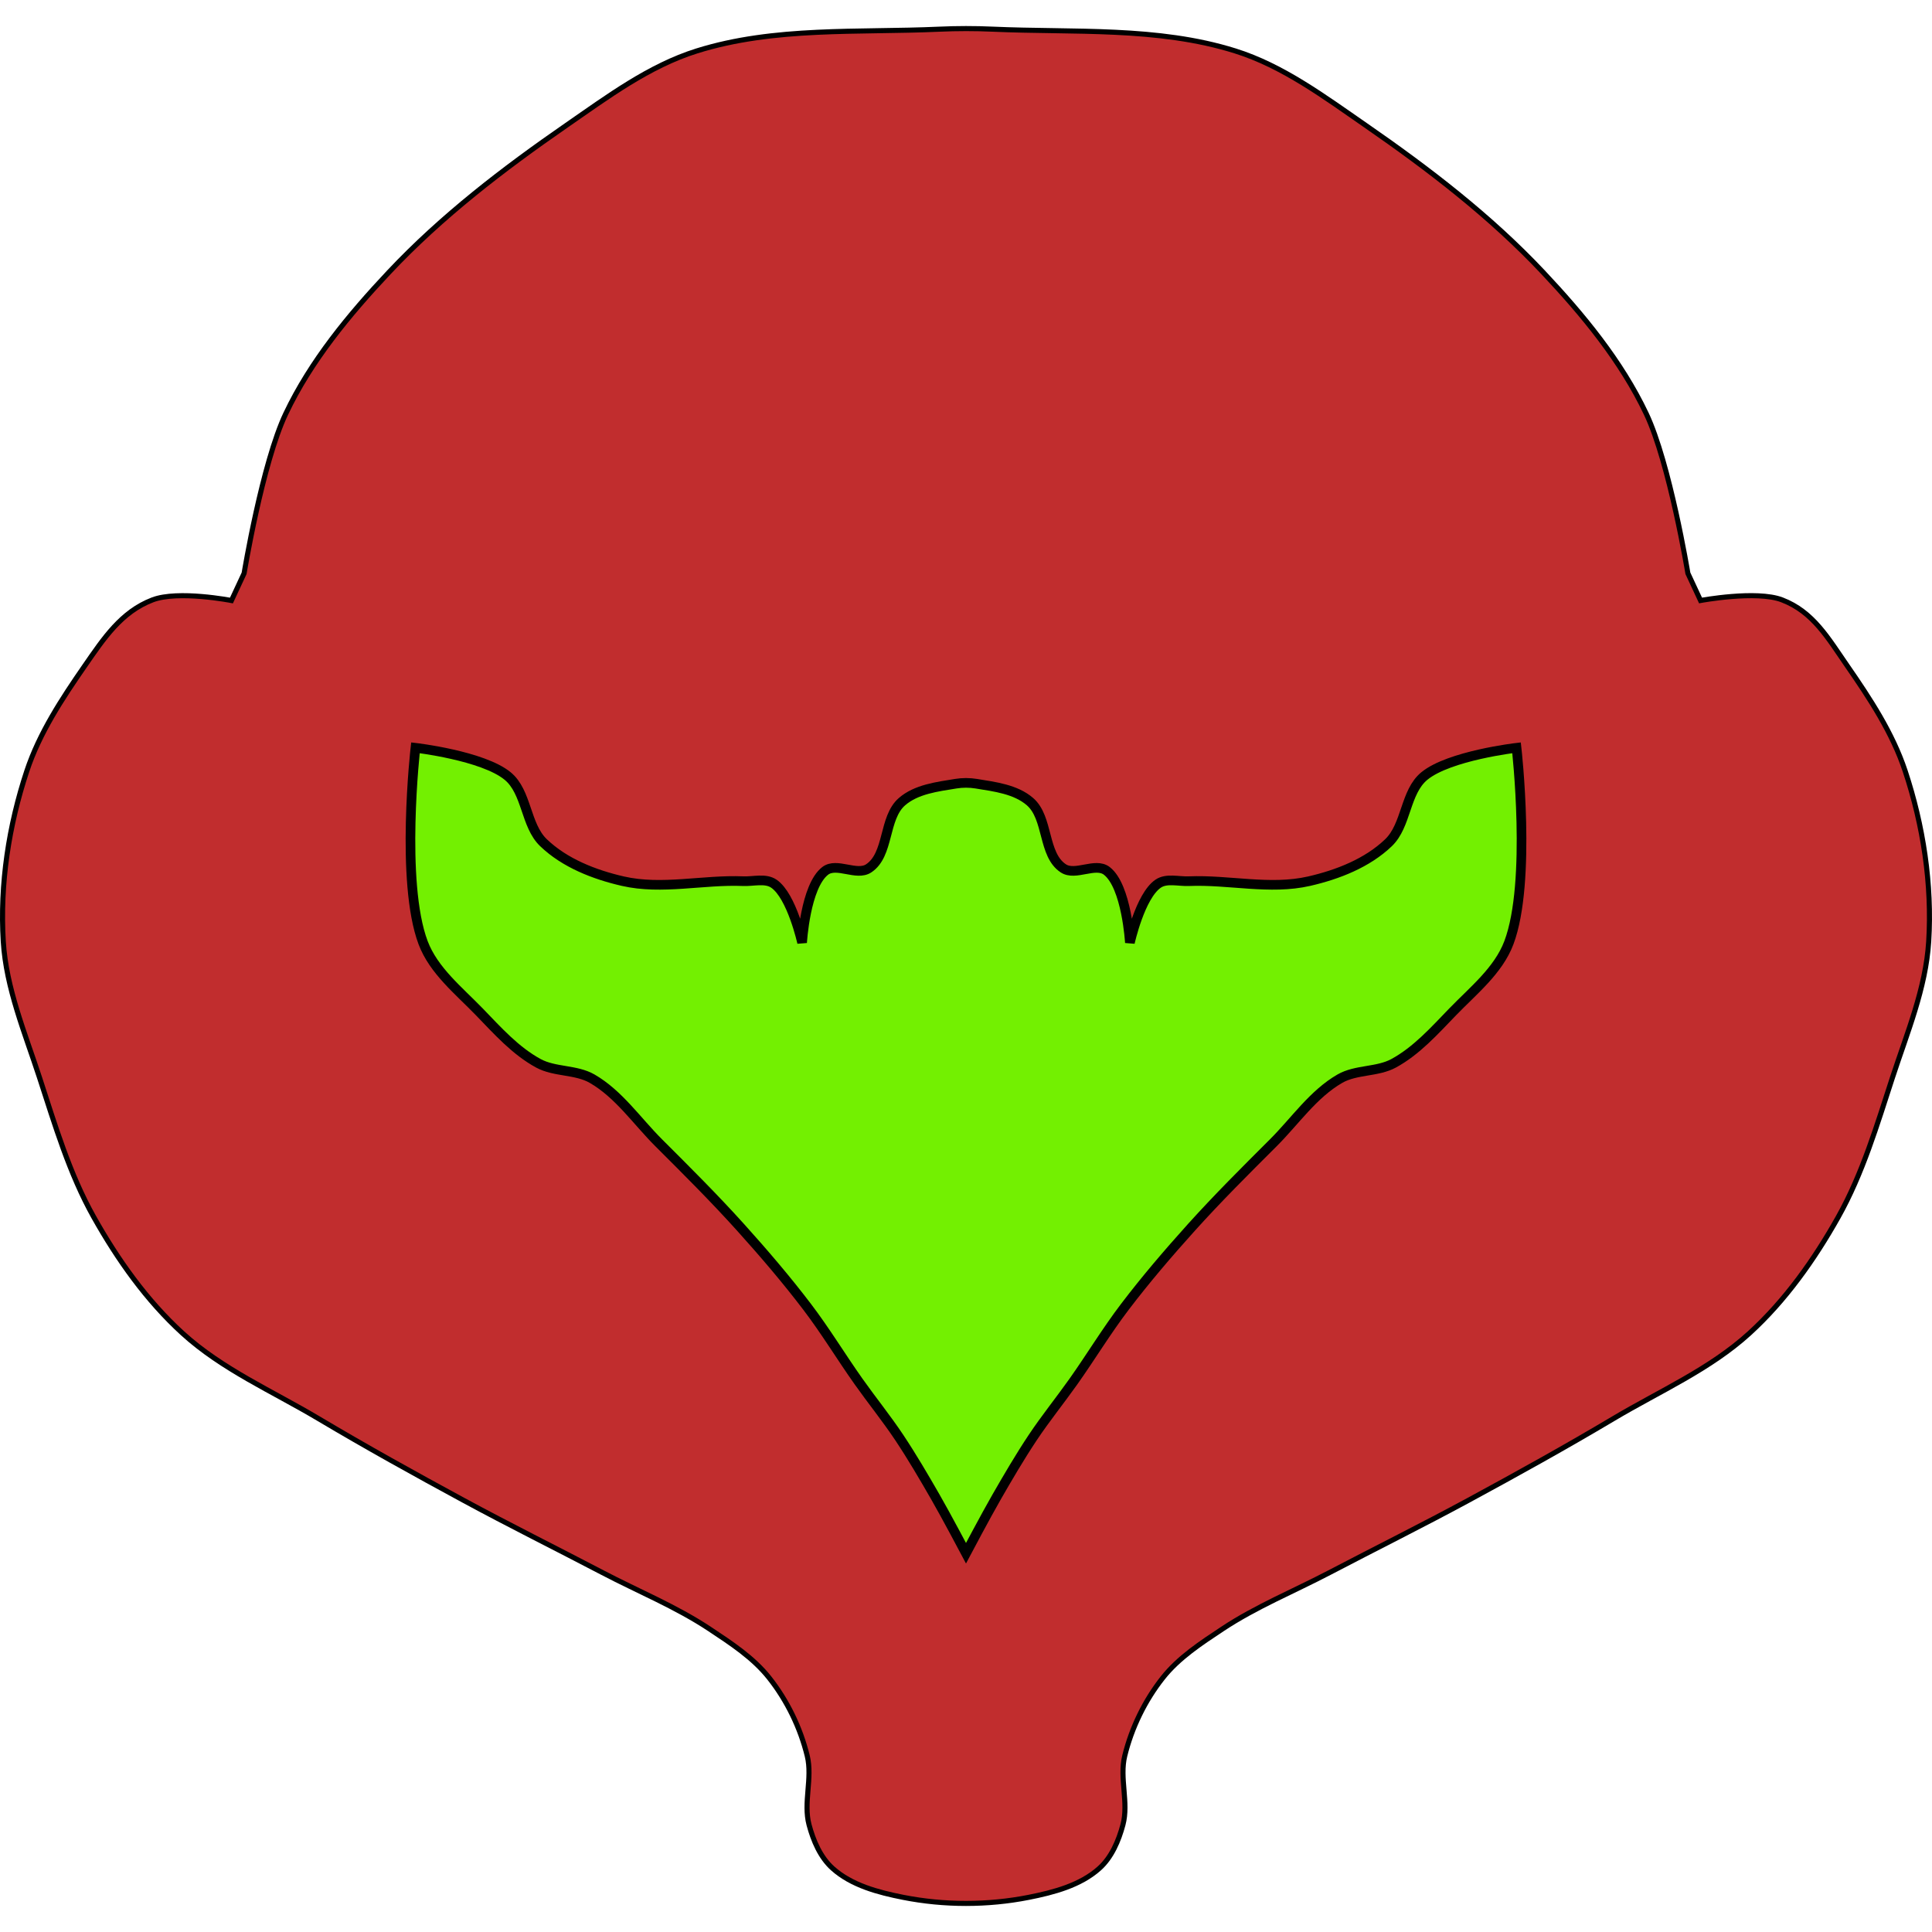
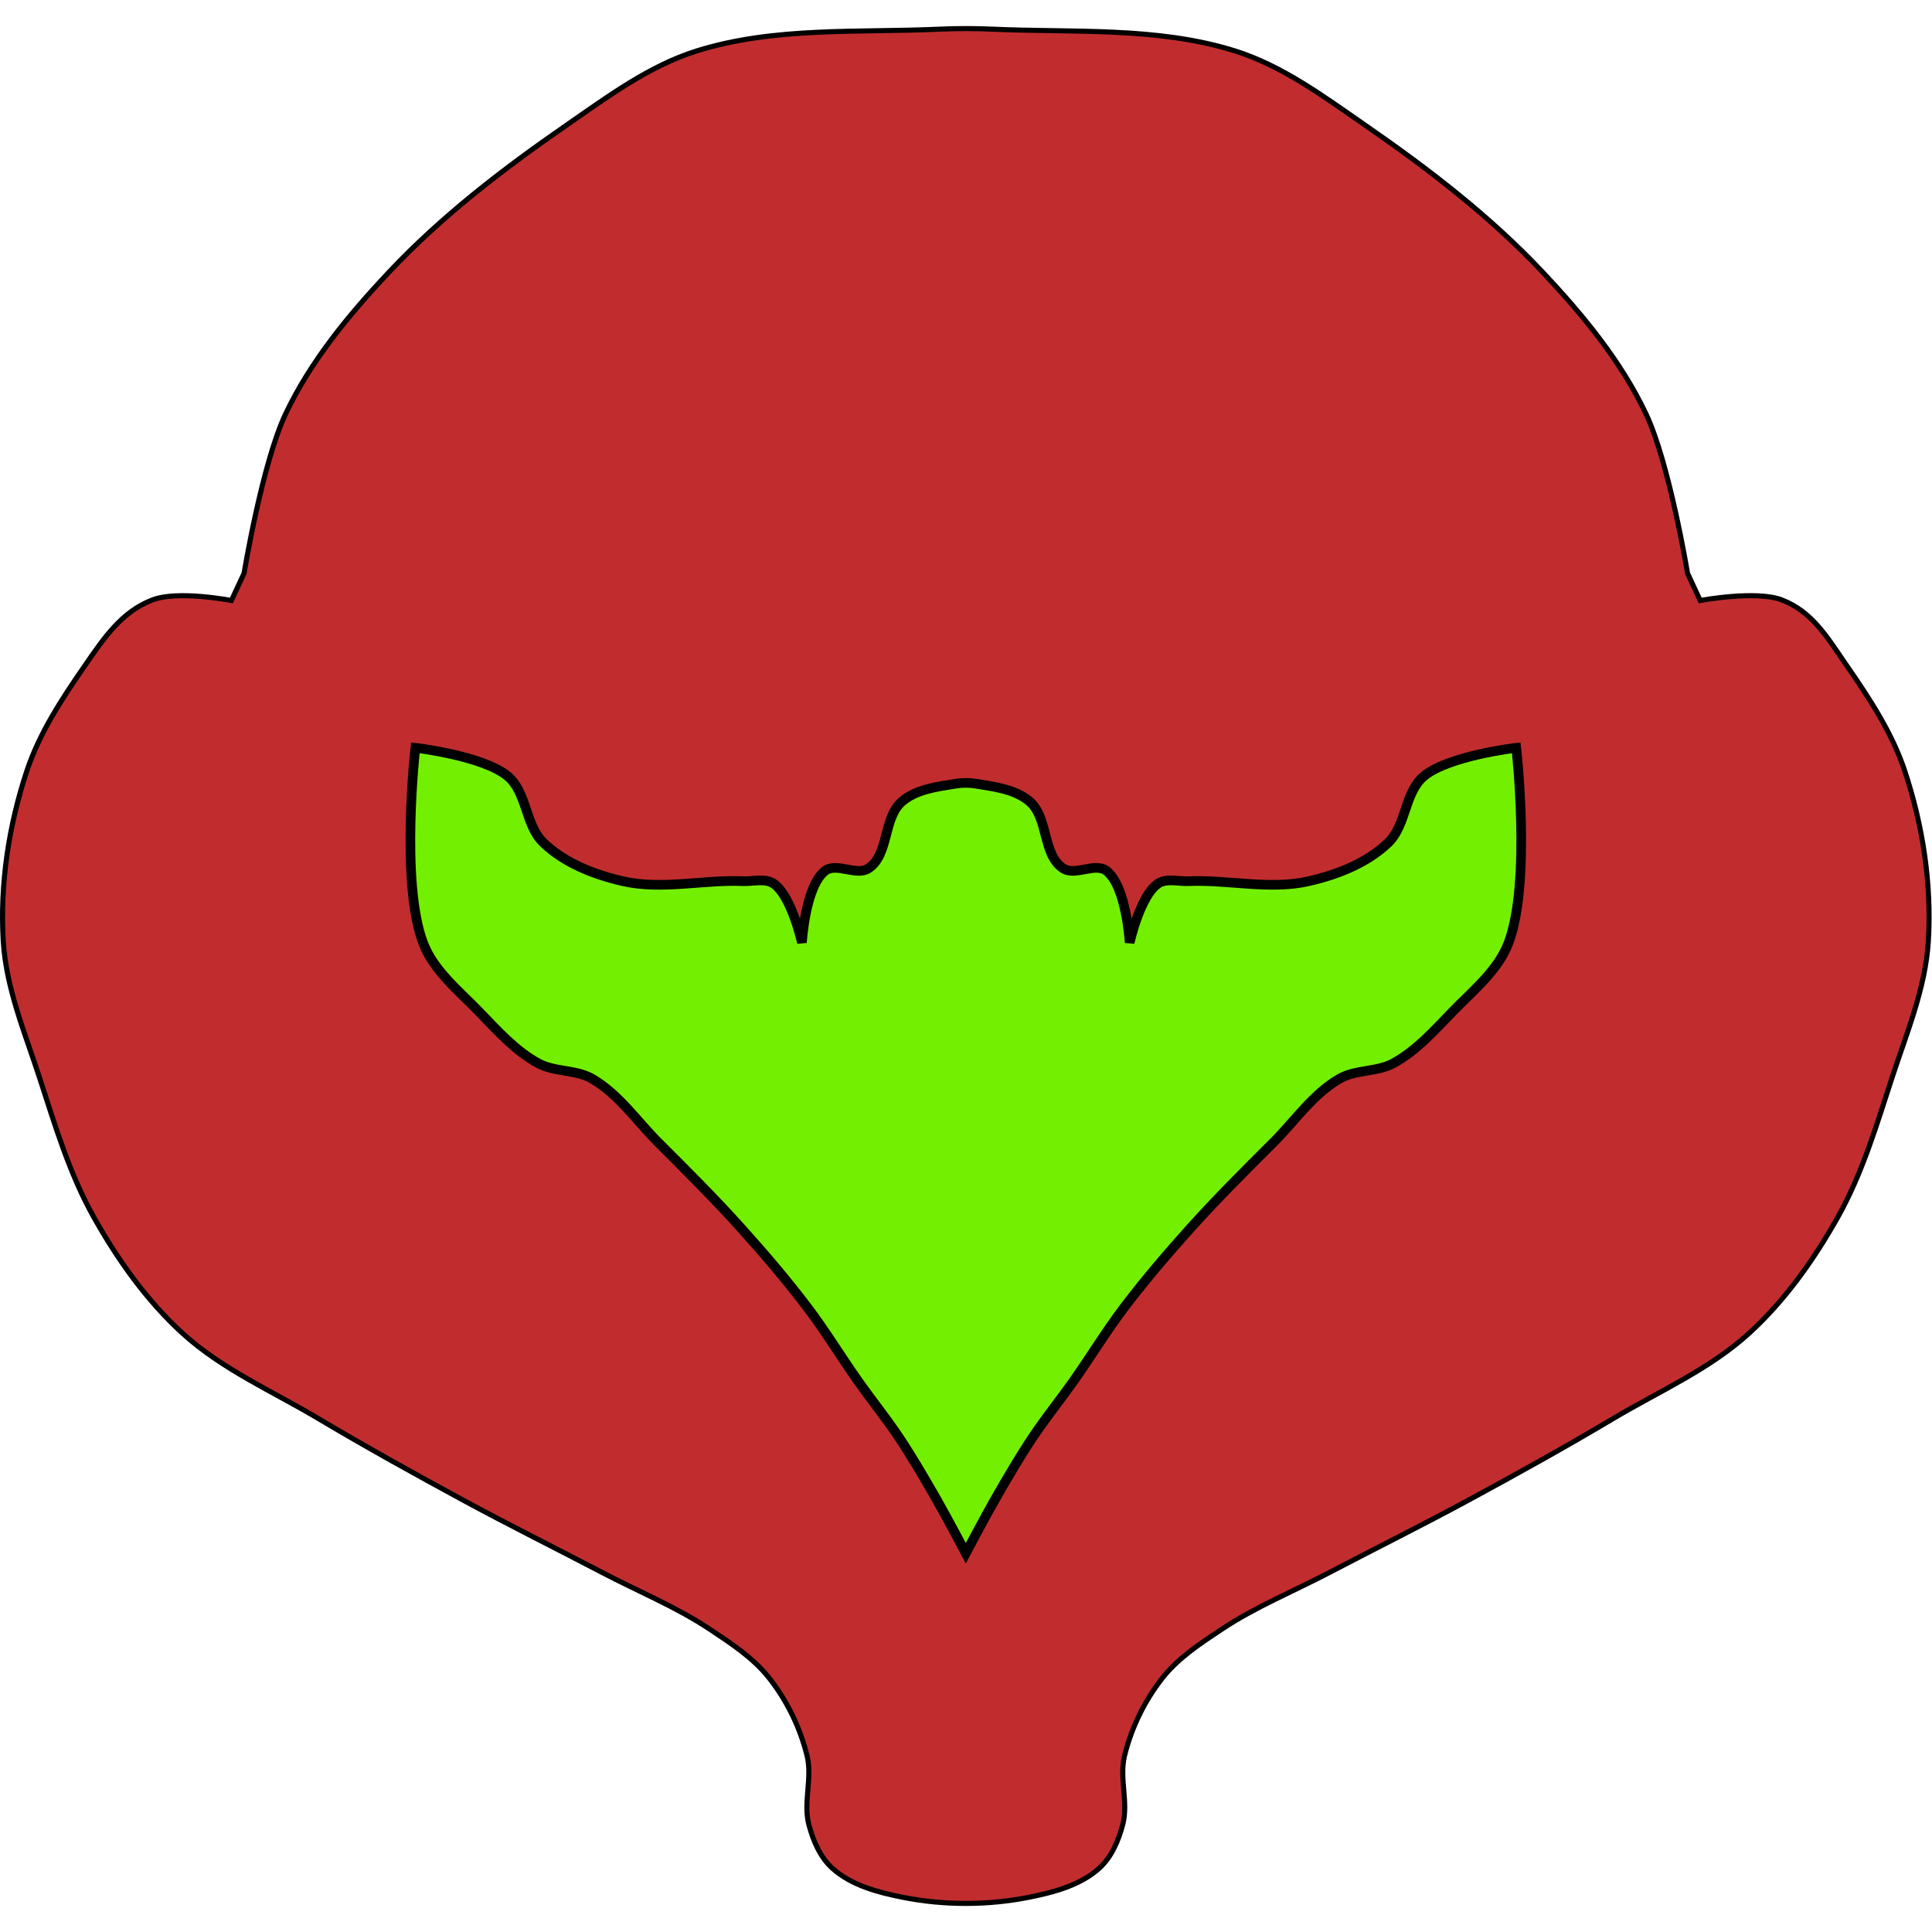
- <svg xmlns="http://www.w3.org/2000/svg" width="511.999" height="512" viewBox="0 0 1679.998 2376" version="1.1" id="svg8">
+ <svg xmlns="http://www.w3.org/2000/svg" width="255.948" height="256" viewBox="0 0 839.829 1188" version="1.1" id="svg8">
  <defs id="defs2" />
-   <g id="layer1" transform="translate(734.9988,1041.494)">
-     <g id="g864" transform="matrix(0.9999986,0,0,1.001681,1.8238702e-4,2687.138)">
+   <g id="layer1" transform="translate(908.9127,-146.5061)">
+     <g id="g864" transform="matrix(0.4998981,0,0,0.5008406,-541.4876,2010.822)">
      <path id="path843-6" d="m 137.678,-3686.573 c 99.765,4.439 203.097,-3.122 298.397,26.722 58.691,18.38 109.719,56.362 160.333,91.3 77.667,53.613 153.516,111.681 218.23,180.374 49.172,52.196 96.168,108.917 126.93,173.694 28.962,60.987 51.217,195.962 51.217,195.962 l 15.588,33.403 c 0,0 68.727,-12.787 100.208,-0.764 38.359,14.649 56.766,47.19 80.166,80.93 28.022,40.403 55.754,82.495 71.258,129.157 22.211,66.845 33.285,139.018 28.949,209.323 -3.546,57.507 -26.628,112.251 -44.537,167.013 -19.066,58.302 -36.728,118.006 -66.805,171.467 -29.337,52.145 -64.875,102.237 -109.115,142.518 -48.579,44.231 -110.531,71.104 -167.013,104.662 -58.574,34.801 -118.217,67.798 -178.147,100.208 -56.654,30.638 -114.381,59.249 -171.467,89.074 -43.848,22.908 -90.132,41.724 -131.383,69.032 -26.391,17.47 -53.84,35.311 -73.486,60.125 -22.049,27.849 -38.31,61.254 -46.764,95.754 -6.716,27.405 5.064,57.362 -2.227,84.62 -5.235,19.572 -13.876,39.905 -28.949,53.444 -23.278,20.91 -56.148,29.575 -86.847,35.629 -50.504,9.961 -103.925,9.978 -154.431,0.024 -30.7,-6.05 -63.569,-14.72 -86.847,-35.629 -15.072,-13.539 -23.713,-33.872 -28.949,-53.444 -7.291,-27.258 4.488,-57.214 -2.227,-84.62 -8.454,-34.5 -24.714,-67.905 -46.764,-95.754 -19.646,-24.814 -47.095,-42.654 -73.486,-60.125 -41.252,-27.308 -87.535,-46.124 -131.383,-69.032 -57.086,-29.825 -114.813,-58.435 -171.467,-89.074 -59.93,-32.41 -119.573,-65.407 -178.147,-100.208 -56.482,-33.558 -118.433,-60.43 -167.013,-104.662 -44.24,-40.281 -79.778,-90.373 -109.115,-142.518 -30.077,-53.46 -47.739,-113.165 -66.805,-171.467 -17.909,-54.763 -40.991,-109.506 -44.537,-167.013 -4.335,-70.305 6.738,-142.478 28.949,-209.323 15.504,-46.662 43.236,-88.753 71.258,-129.157 23.401,-33.74 44.957,-66.281 83.316,-80.93 31.481,-12.023 97.058,0.764 97.058,0.764 l 15.588,-33.403 c 0,0 22.255,-134.975 51.217,-195.962 30.762,-64.776 77.757,-121.498 126.93,-173.694 64.714,-68.693 140.563,-126.761 218.23,-180.374 50.614,-34.938 101.641,-72.921 160.333,-91.3 95.3,-29.844 198.634,-22.245 298.397,-26.722 21.764,-0.977 43.593,-0.993 65.357,-0.024 z" style="fill:#c12d2e;fill-opacity:1;stroke:#000000;stroke-width:6.235px;stroke-linecap:butt;stroke-linejoin:miter;stroke-opacity:1" />
      <path id="path826-3" d="m 142.791,-1884.703 c 14.12,-24.486 28.415,-48.911 44.089,-72.432 15.835,-23.763 33.882,-45.98 50.388,-69.283 21.374,-30.177 40.58,-61.907 62.985,-91.328 25.732,-33.79 53.431,-66.089 81.88,-97.626 32.321,-35.83 66.582,-69.876 100.775,-103.924 26.83,-26.717 49.06,-59.85 81.88,-78.731 19.873,-11.433 45.981,-7.964 66.134,-18.895 28.124,-15.256 50.173,-40.001 72.432,-62.984 25.435,-26.263 56.349,-50.833 69.283,-85.029 28.244,-74.68 9.448,-239.341 9.448,-239.341 0,0 -82.813,9.589 -113.372,34.642 -23.973,19.653 -21.701,60.44 -44.089,81.88 -26.11,25.004 -62.389,39.161 -97.626,47.239 -48.091,11.024 -98.719,-2.05 -148.014,0 -12.63,0.525 -27.386,-4.029 -37.791,3.149 -22.029,15.198 -34.641,72.432 -34.641,72.432 0,0 -3.939,-69.267 -28.343,-88.178 -14.13,-10.95 -38.613,6.691 -53.537,-3.149 -25.475,-16.798 -17.887,-61.887 -40.94,-81.88 -17.555,-15.225 -43.197,-18.322 -66.134,-22.045 -8.29,-1.345 -16.904,-1.345 -25.194,0 -22.937,3.722 -48.579,6.82 -66.134,22.045 -23.053,19.993 -15.465,65.082 -40.94,81.88 -14.924,9.841 -39.407,-7.801 -53.537,3.149 -24.404,18.912 -28.343,88.178 -28.343,88.178 0,0 -12.612,-57.234 -34.641,-72.432 -10.405,-7.178 -25.161,-2.624 -37.791,-3.149 -49.295,-2.05 -99.923,11.024 -148.014,0 -35.238,-8.077 -71.516,-22.235 -97.626,-47.239 -22.389,-21.44 -20.117,-62.227 -44.089,-81.88 -30.559,-25.052 -113.372,-34.642 -113.372,-34.642 0,0 -18.797,164.661 9.448,239.341 12.933,34.197 43.848,58.766 69.283,85.029 22.259,22.984 44.308,47.729 72.432,62.984 20.153,10.932 46.261,7.463 66.134,18.895 32.82,18.881 55.05,52.014 81.88,78.731 34.193,34.049 68.454,68.094 100.775,103.924 28.449,31.537 56.148,63.836 81.88,97.626 22.404,29.421 41.61,61.15 62.985,91.328 16.505,23.303 34.553,45.52 50.388,69.283 15.674,23.521 29.97,47.947 44.089,72.432 13.141,22.789 37.791,69.283 37.791,69.283 0,0 24.65,-46.494 37.791,-69.283 z" style="fill:#73f001;fill-opacity:1;stroke:#000000;stroke-width:11.847;stroke-linecap:butt;stroke-linejoin:miter;stroke-miterlimit:4;stroke-dasharray:none;stroke-opacity:1" />
    </g>
-     <rect style="fill:none;fill-opacity:1;stroke:none;stroke-width:3.991;stroke-linecap:butt;stroke-linejoin:miter;stroke-miterlimit:4;stroke-dasharray:none;stroke-opacity:1" id="rect860" width="2372.009" height="2376" x="-1081.004" y="-1041.494" />
+     <rect style="fill:none;fill-opacity:1;stroke:none;stroke-width:1.995;stroke-linecap:butt;stroke-linejoin:miter;stroke-miterlimit:4;stroke-dasharray:none;stroke-opacity:1" id="rect860" width="1185.764" height="1188" x="-1081.88" y="146.506" />
  </g>
</svg>
